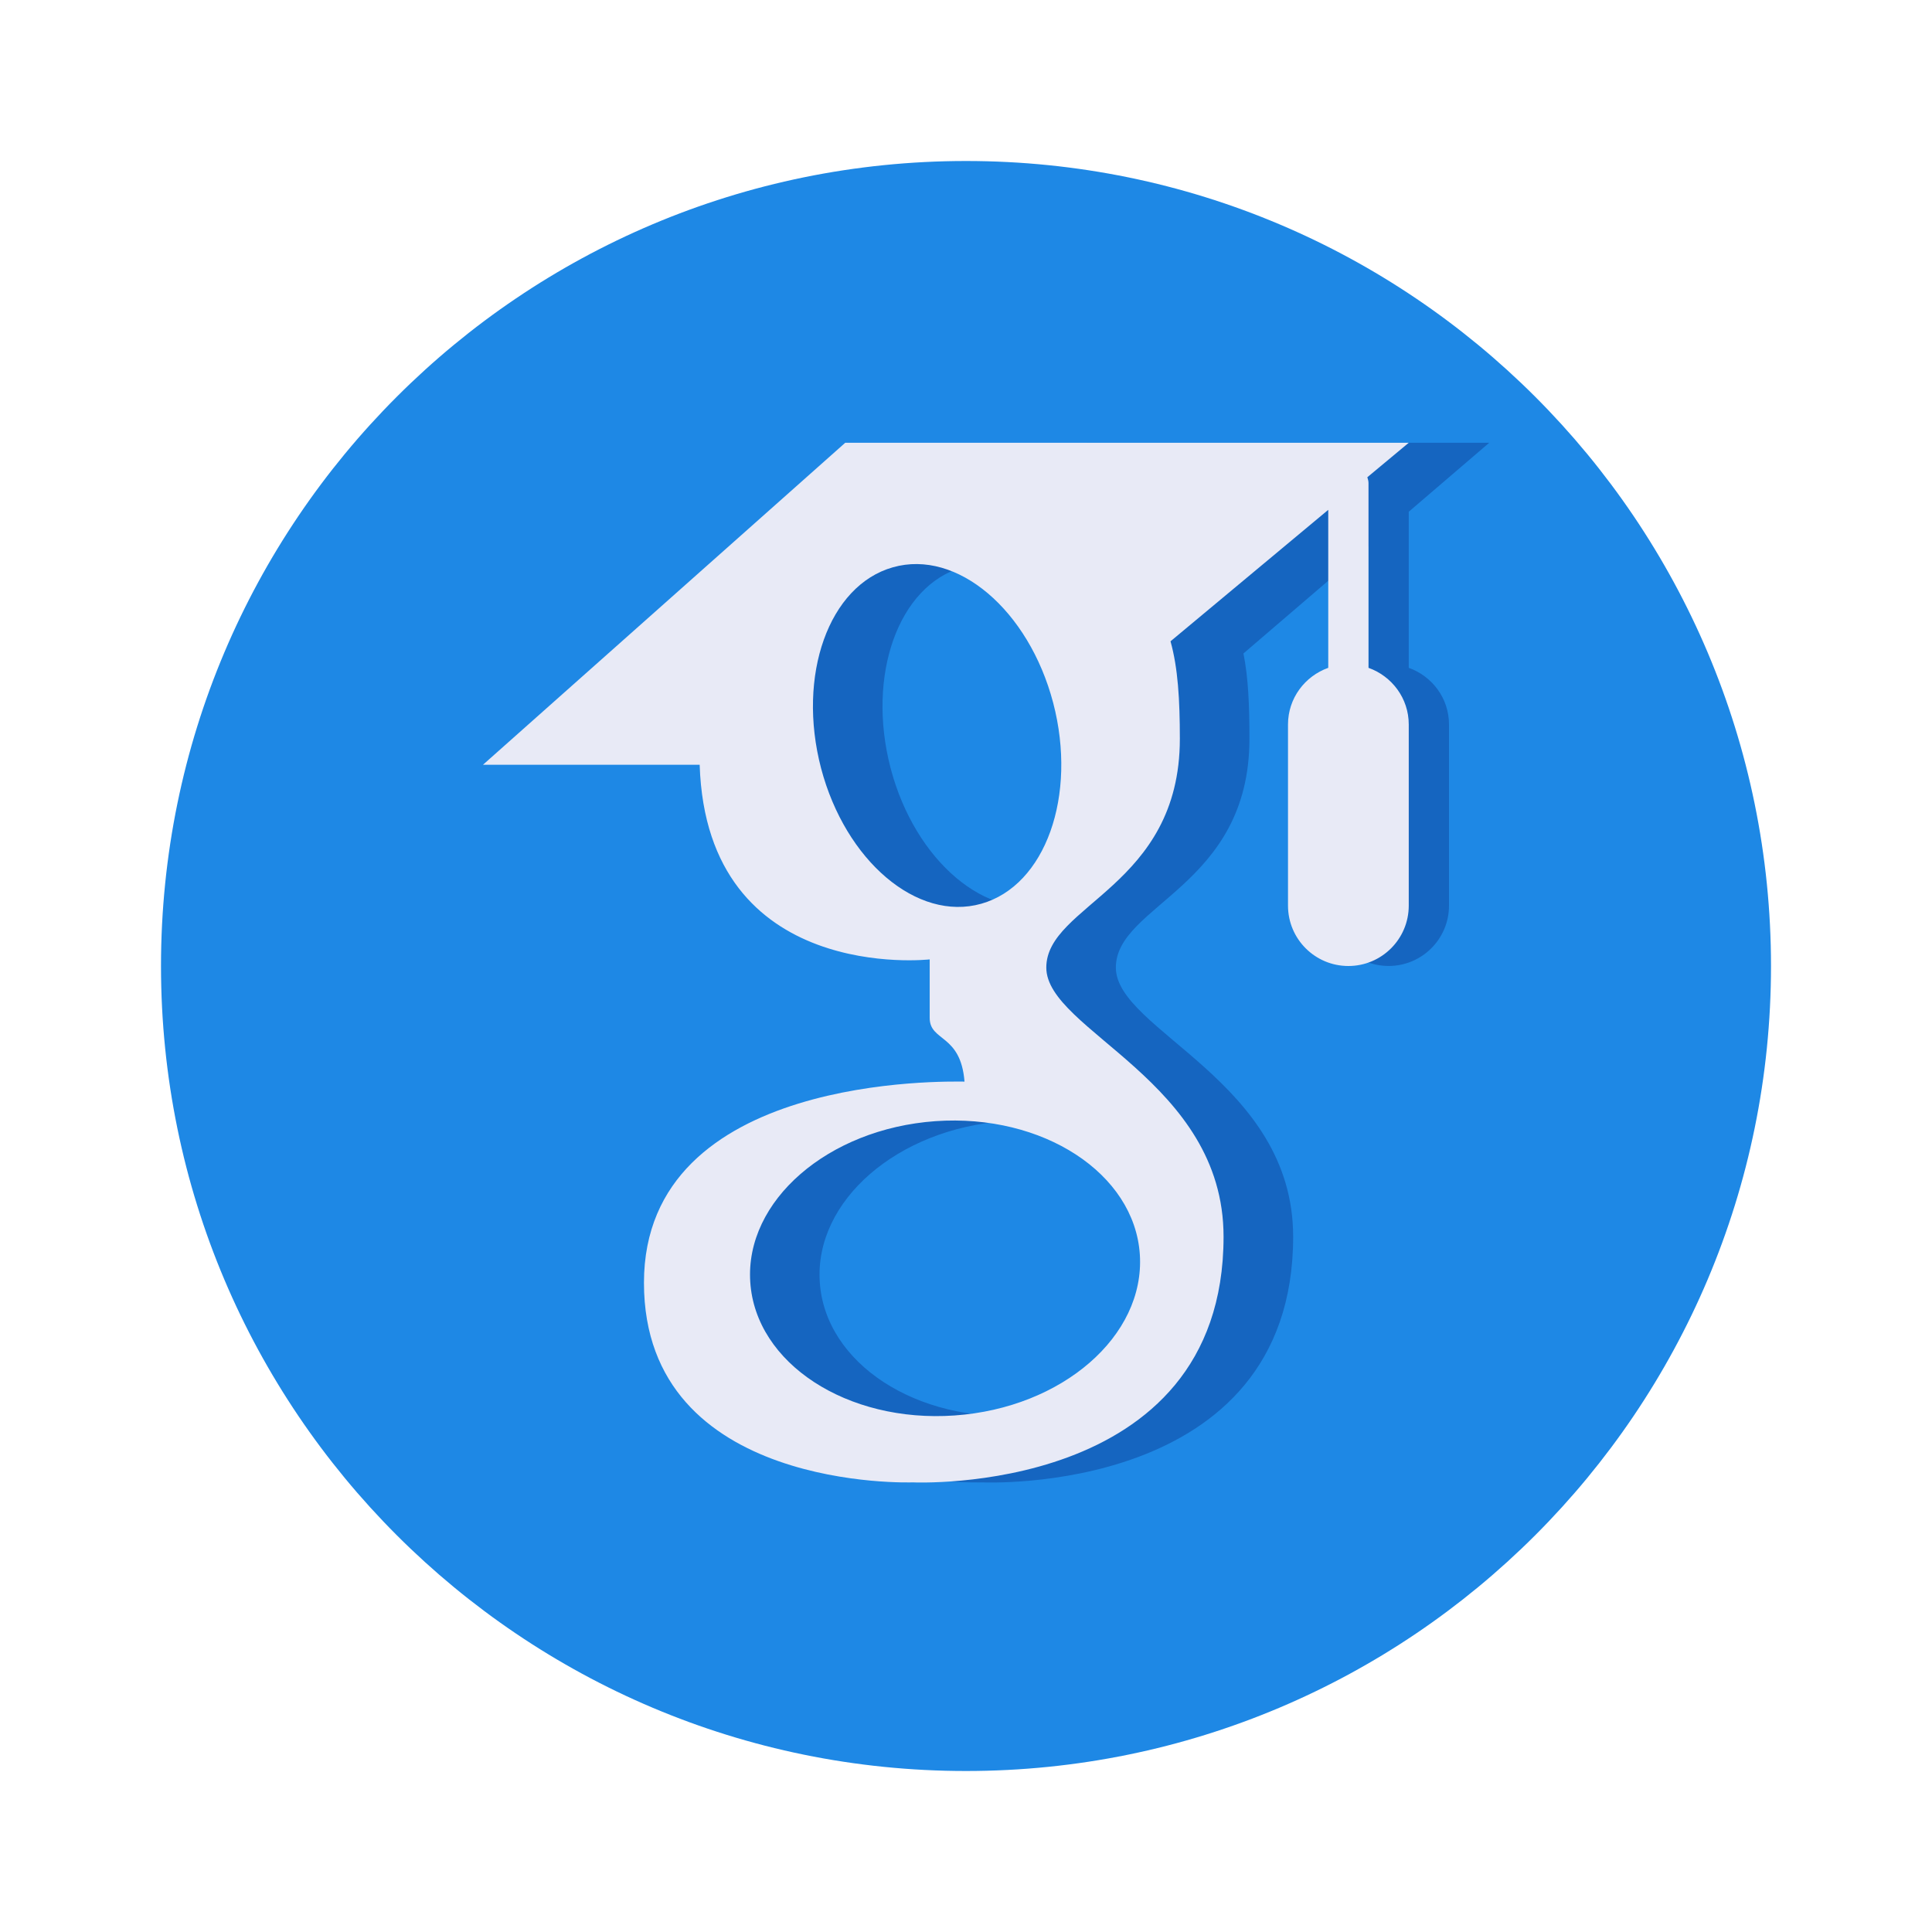
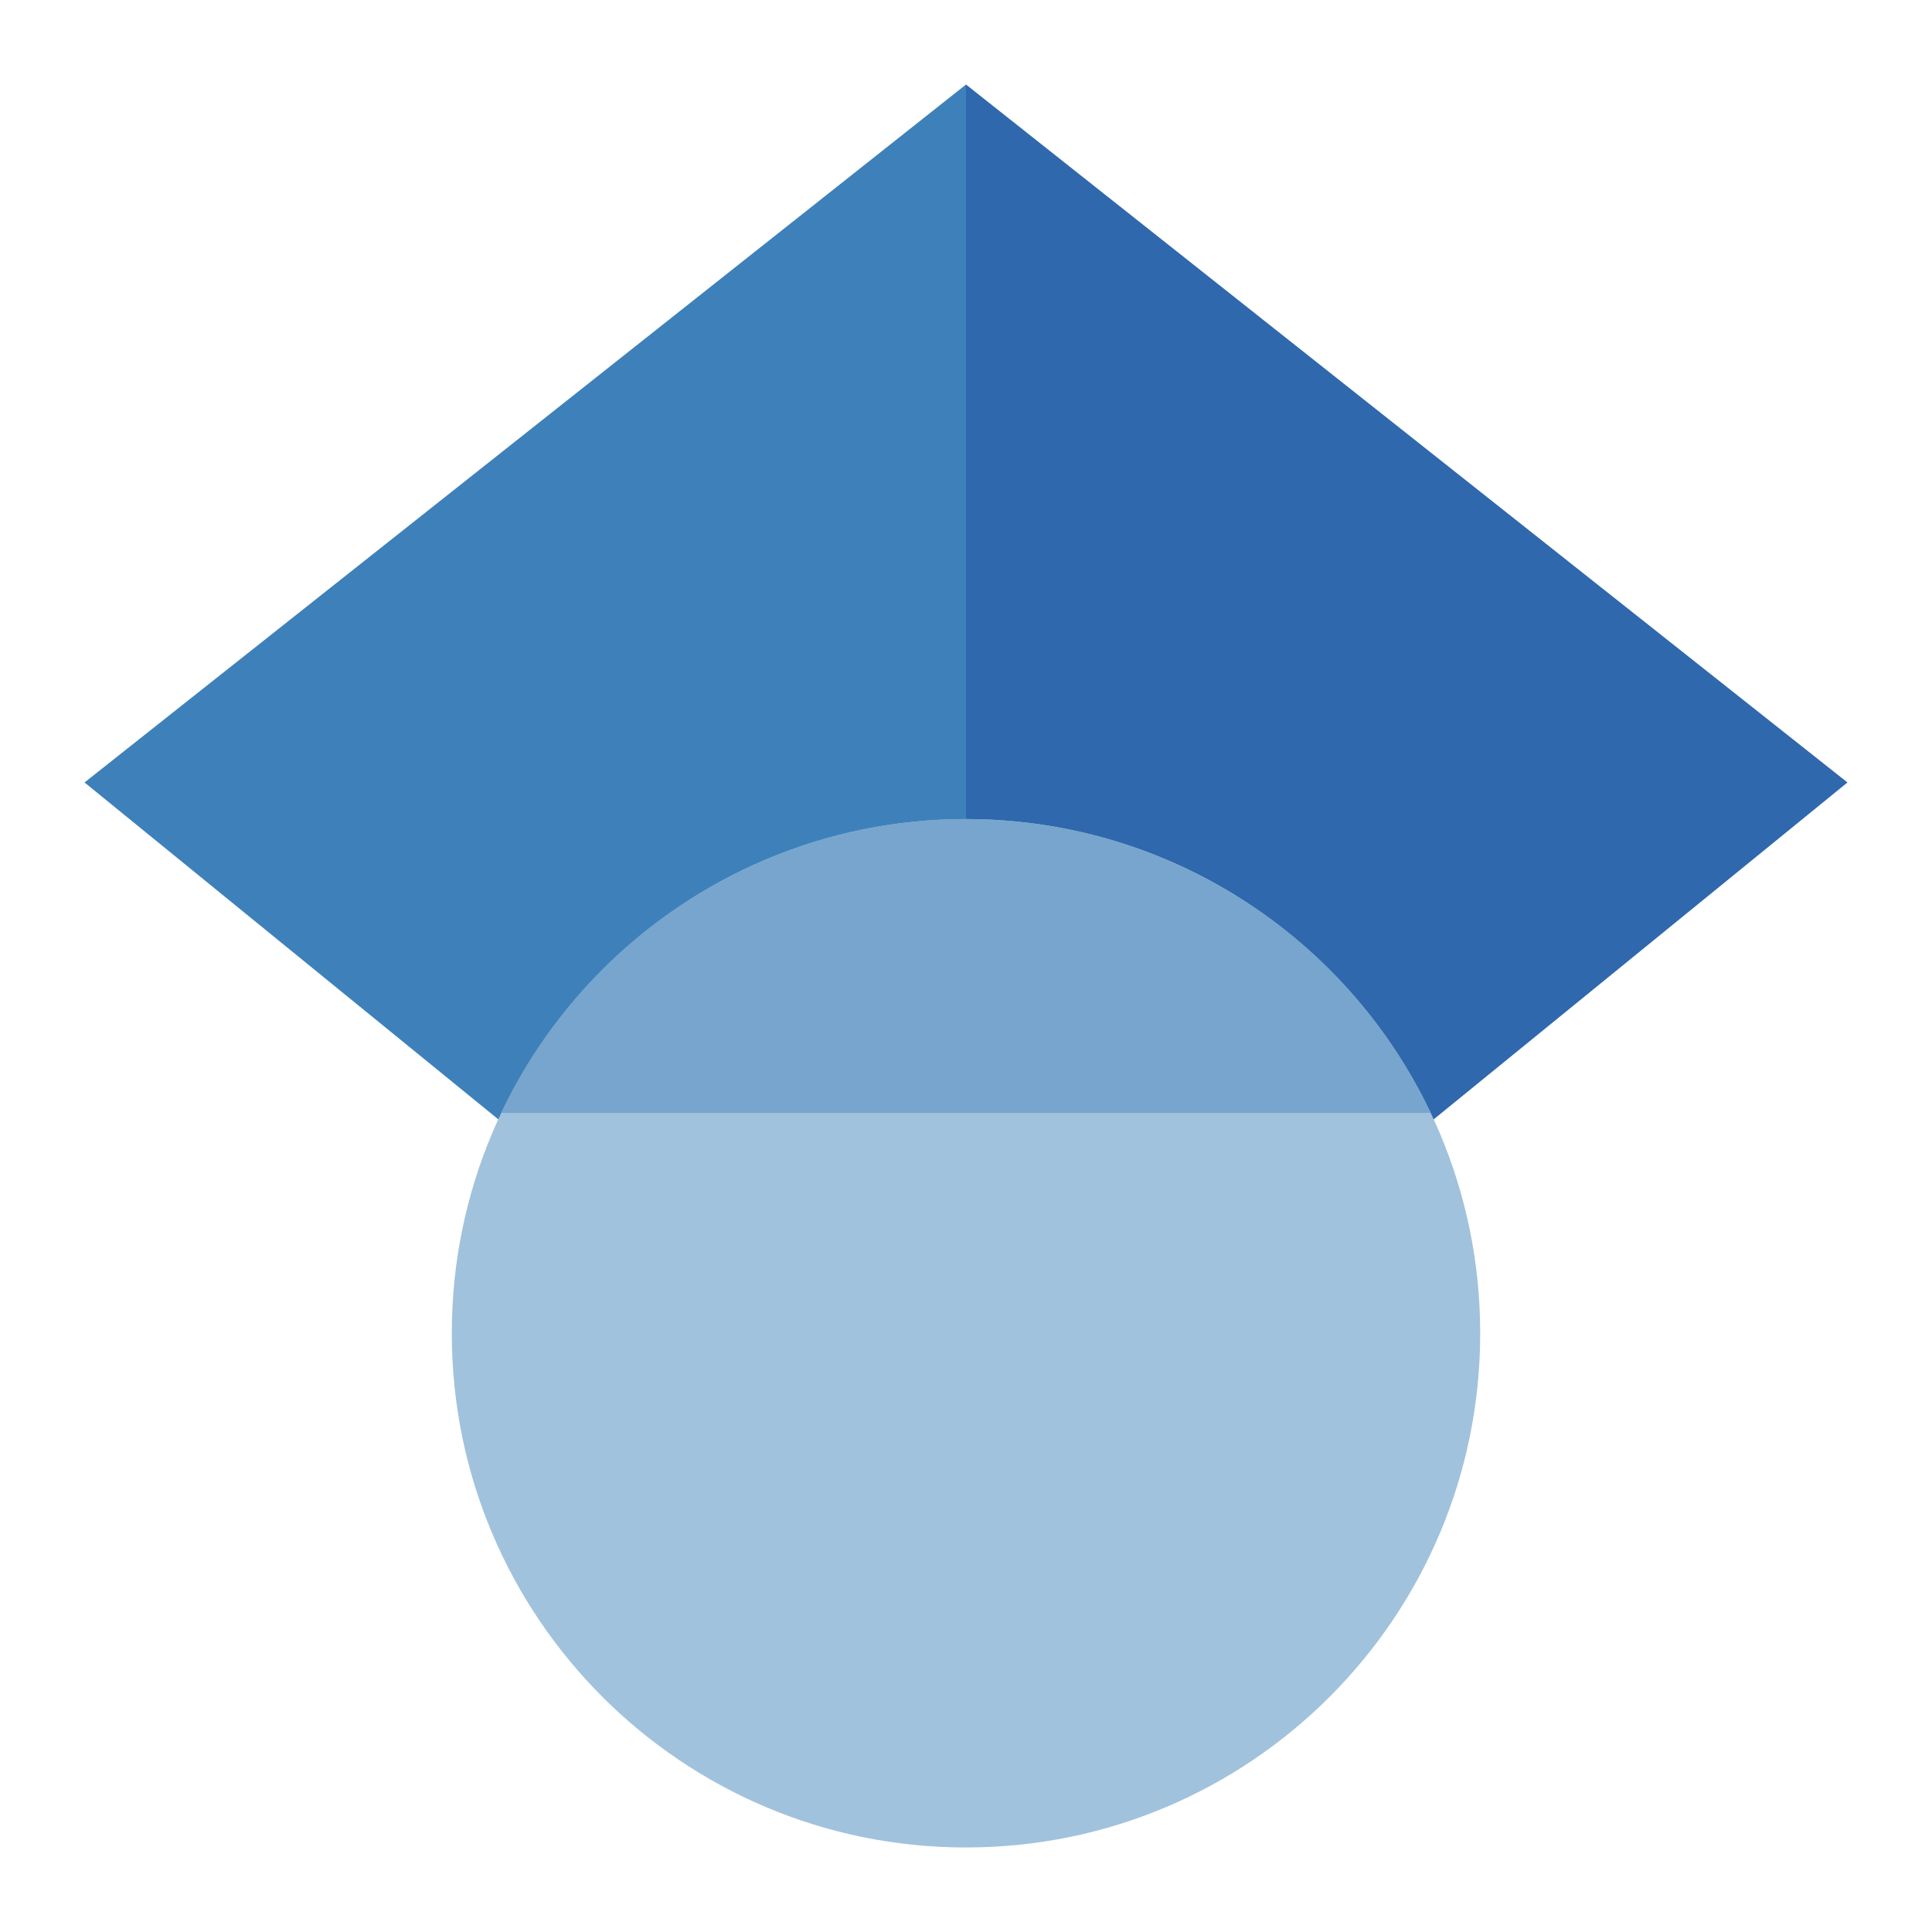
- <svg xmlns="http://www.w3.org/2000/svg" viewBox="0 0 48 48" width="96px" height="96px">
-   <path fill="#1e88e5" d="M24,4C12.954,4,4,12.954,4,24s8.954,20,20,20s20-8.954,20-20S35.046,4,24,4z" />
-   <path fill="#1565c0" d="M35,16.592v-3.878L37,11H27l0.917,1.833c-1.236,0-2.265,0-2.265,0S19.095,13,19.095,18.748 c0,5.752,5.732,5.088,5.732,5.088s0,0.865,0,1.453c0,0.594,0.77,0.391,0.864,1.583c-0.388,0-7.964-0.208-7.964,4.998 s6.679,4.959,6.679,4.959s7.722,0.365,7.722-6.104c0-3.871-4.405-5.121-4.405-6.686c0-1.563,3.319-2.012,3.319-5.684 c0-0.823-0.028-1.524-0.149-2.12L34,13.571v3.02c-0.581,0.207-1,0.756-1,1.408v4.5c0,0.829,0.672,1.5,1.5,1.5s1.5-0.671,1.5-1.5V18 C36,17.348,35.581,16.799,35,16.592z M30.047,31.169c0.131,2.024-1.929,3.811-4.603,3.998c-2.671,0.188-4.946-1.295-5.077-3.316 c-0.133-2.016,1.927-3.805,4.6-3.996C27.641,27.667,29.914,29.152,30.047,31.169z M26.109,22.453 c-1.592,0.451-3.375-1.062-3.982-3.367c-0.604-2.312,0.195-4.543,1.786-4.992c1.593-0.453,3.374,1.059,3.981,3.367 C28.499,19.77,27.702,22.004,26.109,22.453z" />
-   <path fill="#e8eaf6" d="M34,16.592V12c0-0.051-0.015-0.097-0.029-0.143L35,11H21l-9,8h5.383 c0.174,5.466,5.715,4.836,5.715,4.836s0,0.865,0,1.453c0,0.594,0.771,0.391,0.865,1.583c-0.388,0-7.964-0.208-7.964,4.998 s6.679,4.959,6.679,4.959s7.721,0.365,7.721-6.104c0-3.871-4.404-5.121-4.404-6.686c0-1.563,3.318-2.012,3.318-5.684 c0-0.971-0.047-1.763-0.232-2.422L33,12.667v3.925c-0.581,0.207-1,0.756-1,1.408v4.5c0,0.829,0.672,1.5,1.5,1.5s1.5-0.671,1.5-1.5 V18C35,17.348,34.581,16.799,34,16.592z M28.319,31.169c0.131,2.024-1.928,3.811-4.602,3.998c-2.671,0.188-4.946-1.295-5.077-3.316 c-0.133-2.016,1.927-3.805,4.599-3.996C25.914,27.667,28.187,29.152,28.319,31.169z M24.38,22.453 c-1.591,0.451-3.373-1.062-3.981-3.367c-0.604-2.312,0.194-4.543,1.785-4.992c1.593-0.453,3.374,1.059,3.982,3.367 C26.77,19.77,25.973,22.004,24.38,22.453z" />
+ <svg xmlns="http://www.w3.org/2000/svg" id="Layer_1" data-name="Layer 1" width="800" height="800" viewBox="0 0 800 800">
+   <defs>
+     <style>.cls-1{fill:#3e81ba;}.cls-2{fill:#2f68ac;}.cls-3{fill:#a1c2dd;}.cls-4{fill:#77a5cd;}.cls-5{fill:none;}</style>
+   </defs>
+   <path class="cls-1" d="M400,621.17,35,324,400,35Z" transform="translate(0 0)" />
+   <path class="cls-2" d="M400,621.17,765,324,400,35Z" transform="translate(0 0)" />
+   <circle class="cls-3" cx="400" cy="552.08" r="212.92" />
+   <path class="cls-4" d="M207.57,460.83a213,213,0,0,1,384.86,0Z" transform="translate(0 0)" />
+   <rect class="cls-5" width="800" height="800" />
</svg>
